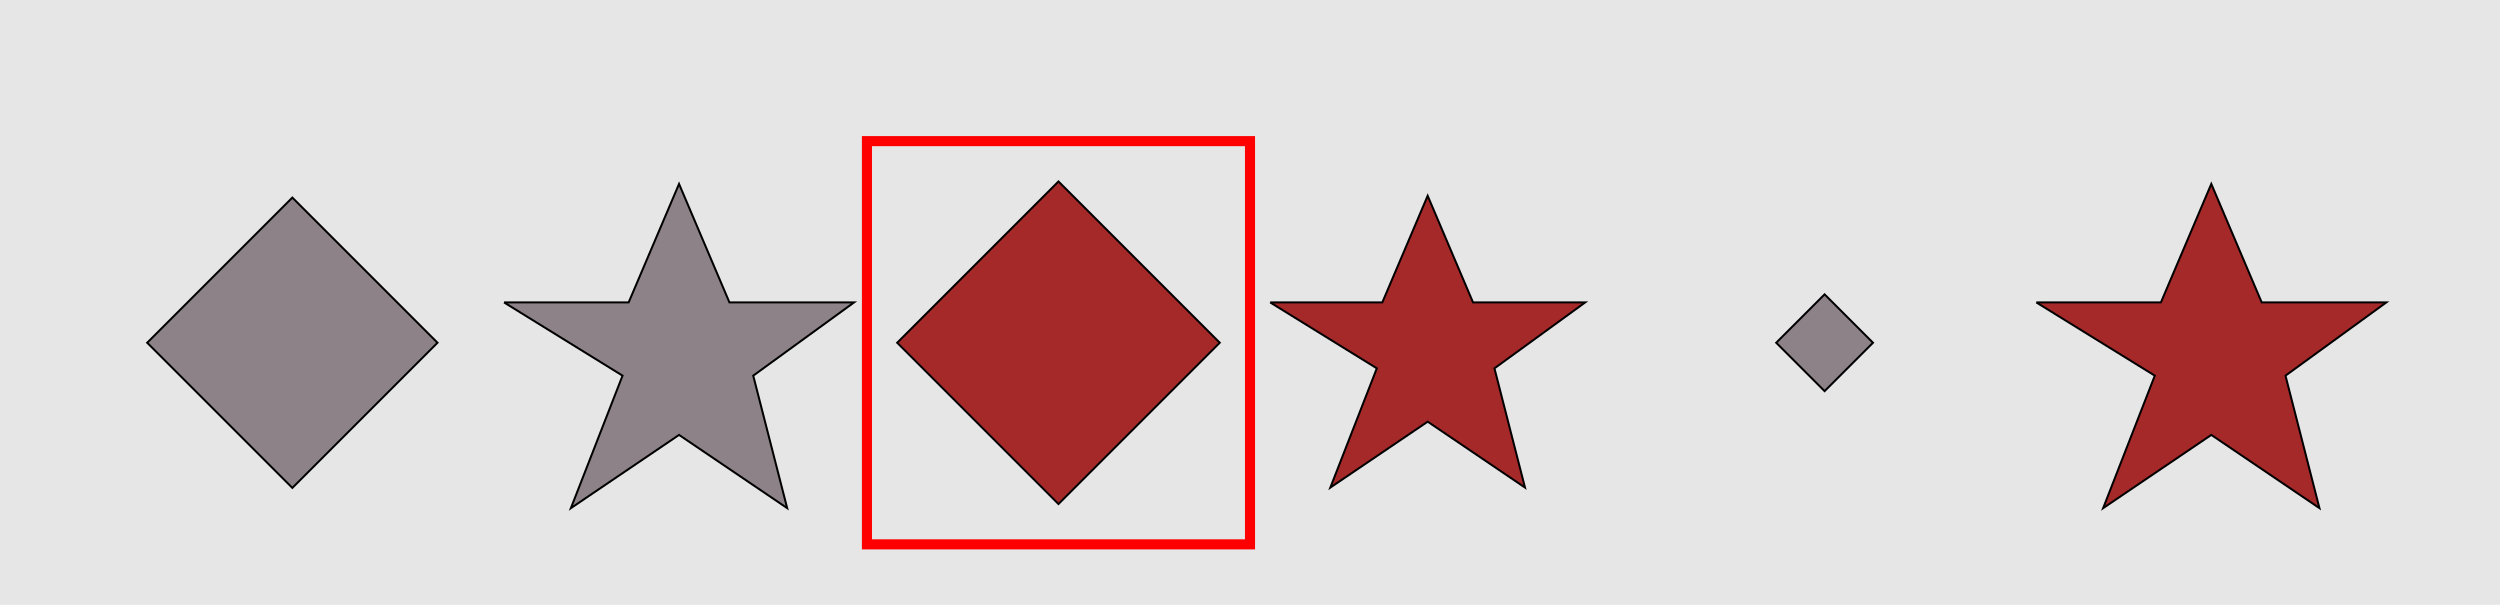
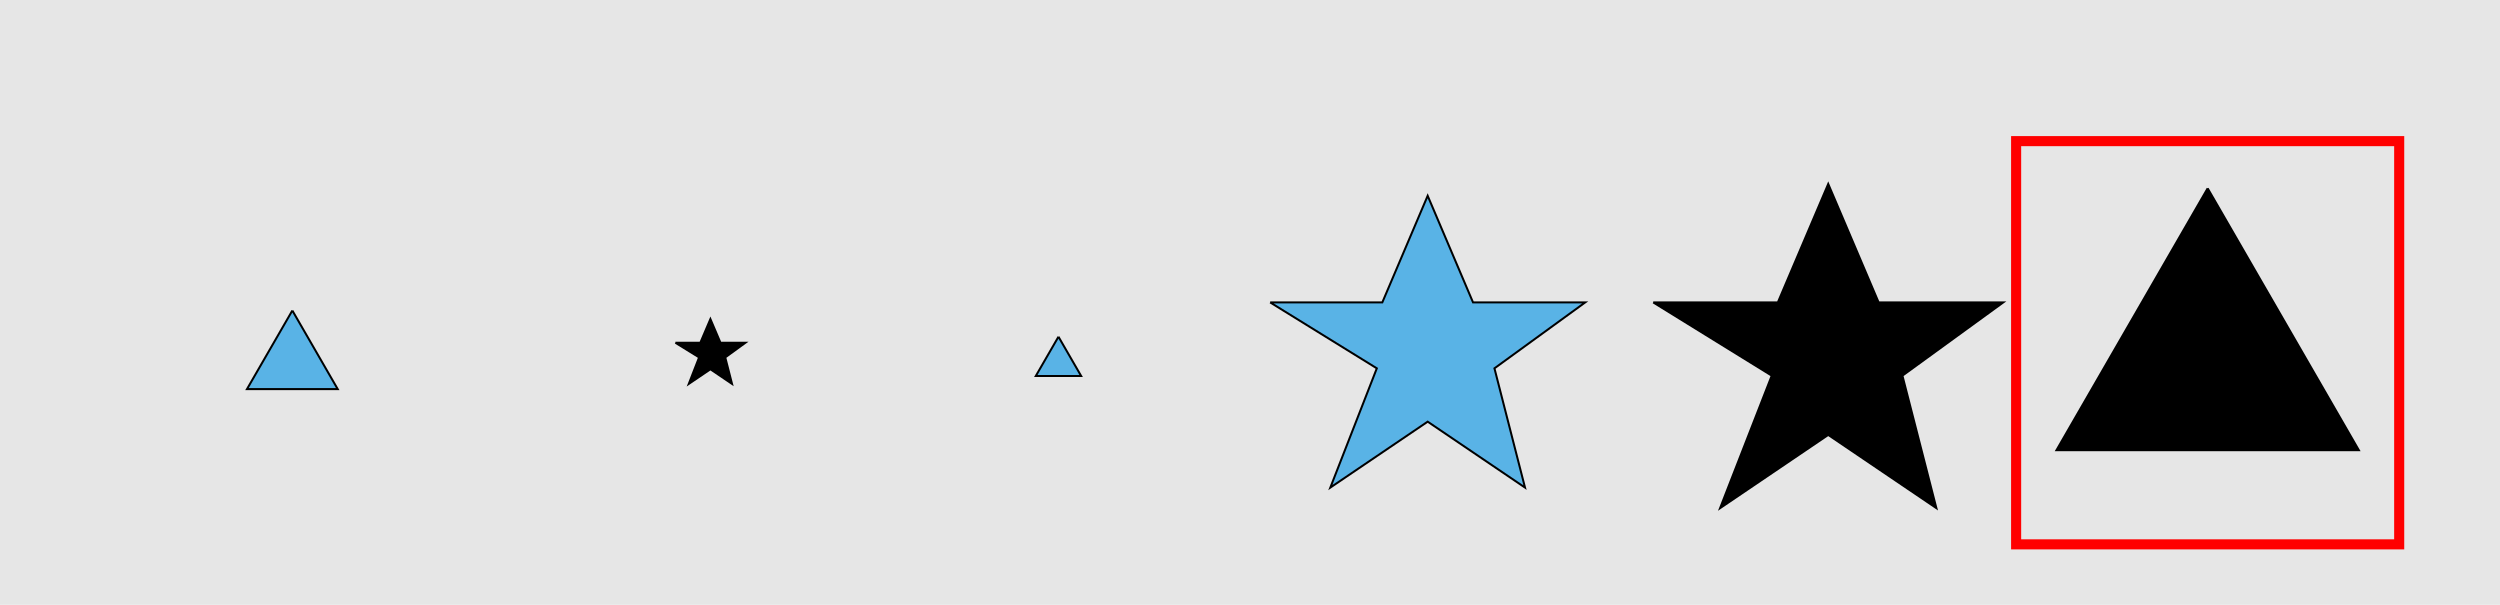
<svg xmlns="http://www.w3.org/2000/svg" width="1240pt" height="300pt" viewBox="0 0 1240 300" version="1.1">
  <g id="surface176">
    <rect x="0" y="0" width="1240" height="300" style="fill:rgb(90%,90%,90%);fill-opacity:1;stroke:none;" />
-     <path style="fill:none;stroke-width:5;stroke-linecap:butt;stroke-linejoin:miter;stroke:rgb(100%,0%,0%);stroke-opacity:1;stroke-miterlimit:10;" d="M 430 270 L 620 270 L 620 70 L 430 70 Z M 430 270 " />
-     <path style="fill-rule:nonzero;fill:rgb(55%,51%,53%);fill-opacity:1;stroke-width:1;stroke-linecap:butt;stroke-linejoin:miter;stroke:rgb(0%,0%,0%);stroke-opacity:1;stroke-miterlimit:10;" d="M 145 98 L 217 170 L 145 242 L 73 170 Z M 145 98 " />
-     <path style="fill-rule:nonzero;fill:rgb(55%,51%,53%);fill-opacity:1;stroke-width:1;stroke-linecap:butt;stroke-linejoin:miter;stroke:rgb(0%,0%,0%);stroke-opacity:1;stroke-miterlimit:10;" d="M 250 150 L 311.805 150 L 336.805 91.223 L 361.805 150 L 423.605 150 L 373.605 186.328 L 390.449 252.043 L 336.805 215.715 L 283.156 252.043 L 308.777 186.328 L 250 150 " />
-     <path style="fill-rule:nonzero;fill:rgb(65%,16%,16%);fill-opacity:1;stroke-width:1;stroke-linecap:butt;stroke-linejoin:miter;stroke:rgb(0%,0%,0%);stroke-opacity:1;stroke-miterlimit:10;" d="M 525 90 L 605 170 L 525 250 L 445 170 Z M 525 90 " />
-     <path style="fill-rule:nonzero;fill:rgb(65%,16%,16%);fill-opacity:1;stroke-width:1;stroke-linecap:butt;stroke-linejoin:miter;stroke:rgb(0%,0%,0%);stroke-opacity:1;stroke-miterlimit:10;" d="M 630 150 L 685.625 150 L 708.125 97.098 L 730.625 150 L 786.246 150 L 741.246 182.695 L 756.406 241.84 L 708.125 209.145 L 659.84 241.84 L 682.902 182.695 L 630 150 " />
-     <path style="fill-rule:nonzero;fill:rgb(55%,51%,53%);fill-opacity:1;stroke-width:1;stroke-linecap:butt;stroke-linejoin:miter;stroke:rgb(0%,0%,0%);stroke-opacity:1;stroke-miterlimit:10;" d="M 905 146 L 929 170 L 905 194 L 881 170 Z M 905 146 " />
-     <path style="fill-rule:nonzero;fill:rgb(65%,16%,16%);fill-opacity:1;stroke-width:1;stroke-linecap:butt;stroke-linejoin:miter;stroke:rgb(0%,0%,0%);stroke-opacity:1;stroke-miterlimit:10;" d="M 1010 150 L 1071.805 150 L 1096.805 91.223 L 1121.805 150 L 1183.605 150 L 1133.605 186.328 L 1150.449 252.043 L 1096.805 215.715 L 1043.156 252.043 L 1068.777 186.328 L 1010 150 " />
+     <path style="fill:none;stroke-width:5;stroke-linecap:butt;stroke-linejoin:miter;stroke:rgb(100%,0%,0%);stroke-opacity:1;stroke-miterlimit:10;" d="M 1000 270 L 1190 270 L 1190 70 L 1000 70 Z M 1000 270 " />
+     <path style="fill-rule:nonzero;fill:rgb(35%,70%,90%);fill-opacity:1;stroke-width:1;stroke-linecap:butt;stroke-linejoin:miter;stroke:rgb(0%,0%,0%);stroke-opacity:1;stroke-miterlimit:10;" d="M 145 154.02 L 122.5 192.992 L 167.5 192.992 L 145 154.02 " />
+     <path style="fill-rule:nonzero;fill:rgb(0%,0%,0%);fill-opacity:1;stroke-width:1;stroke-linecap:butt;stroke-linejoin:miter;stroke:rgb(0%,0%,0%);stroke-opacity:1;stroke-miterlimit:10;" d="M 335 170 L 347.359 170 L 352.359 158.246 L 357.359 170 L 369.723 170 L 359.723 177.266 L 363.09 190.41 L 352.359 183.145 L 341.633 190.41 L 346.754 177.266 L 335 170 " />
+     <path style="fill-rule:nonzero;fill:rgb(35%,70%,90%);fill-opacity:1;stroke-width:1;stroke-linecap:butt;stroke-linejoin:miter;stroke:rgb(0%,0%,0%);stroke-opacity:1;stroke-miterlimit:10;" d="M 525 167.008 L 513.75 186.496 L 536.25 186.496 L 525 167.008 " />
+     <path style="fill-rule:nonzero;fill:rgb(35%,70%,90%);fill-opacity:1;stroke-width:1;stroke-linecap:butt;stroke-linejoin:miter;stroke:rgb(0%,0%,0%);stroke-opacity:1;stroke-miterlimit:10;" d="M 630 150 L 685.625 150 L 708.125 97.098 L 730.625 150 L 786.246 150 L 741.246 182.695 L 756.406 241.84 L 708.125 209.145 L 659.84 241.84 L 682.902 182.695 L 630 150 " />
+     <path style="fill-rule:nonzero;fill:rgb(0%,0%,0%);fill-opacity:1;stroke-width:1;stroke-linecap:butt;stroke-linejoin:miter;stroke:rgb(0%,0%,0%);stroke-opacity:1;stroke-miterlimit:10;" d="M 820 150 L 881.805 150 L 906.805 91.223 L 931.805 150 L 993.605 150 L 943.605 186.328 L 960.449 252.043 L 906.805 215.715 L 853.156 252.043 L 878.777 186.328 L 820 150 " />
+     <path style="fill-rule:nonzero;fill:rgb(0%,0%,0%);fill-opacity:1;stroke-width:1;stroke-linecap:butt;stroke-linejoin:miter;stroke:rgb(0%,0%,0%);stroke-opacity:1;stroke-miterlimit:10;" d="M 1095 93.398 L 1020 223.301 L 1170 223.301 L 1095 93.398 " />
  </g>
</svg>
